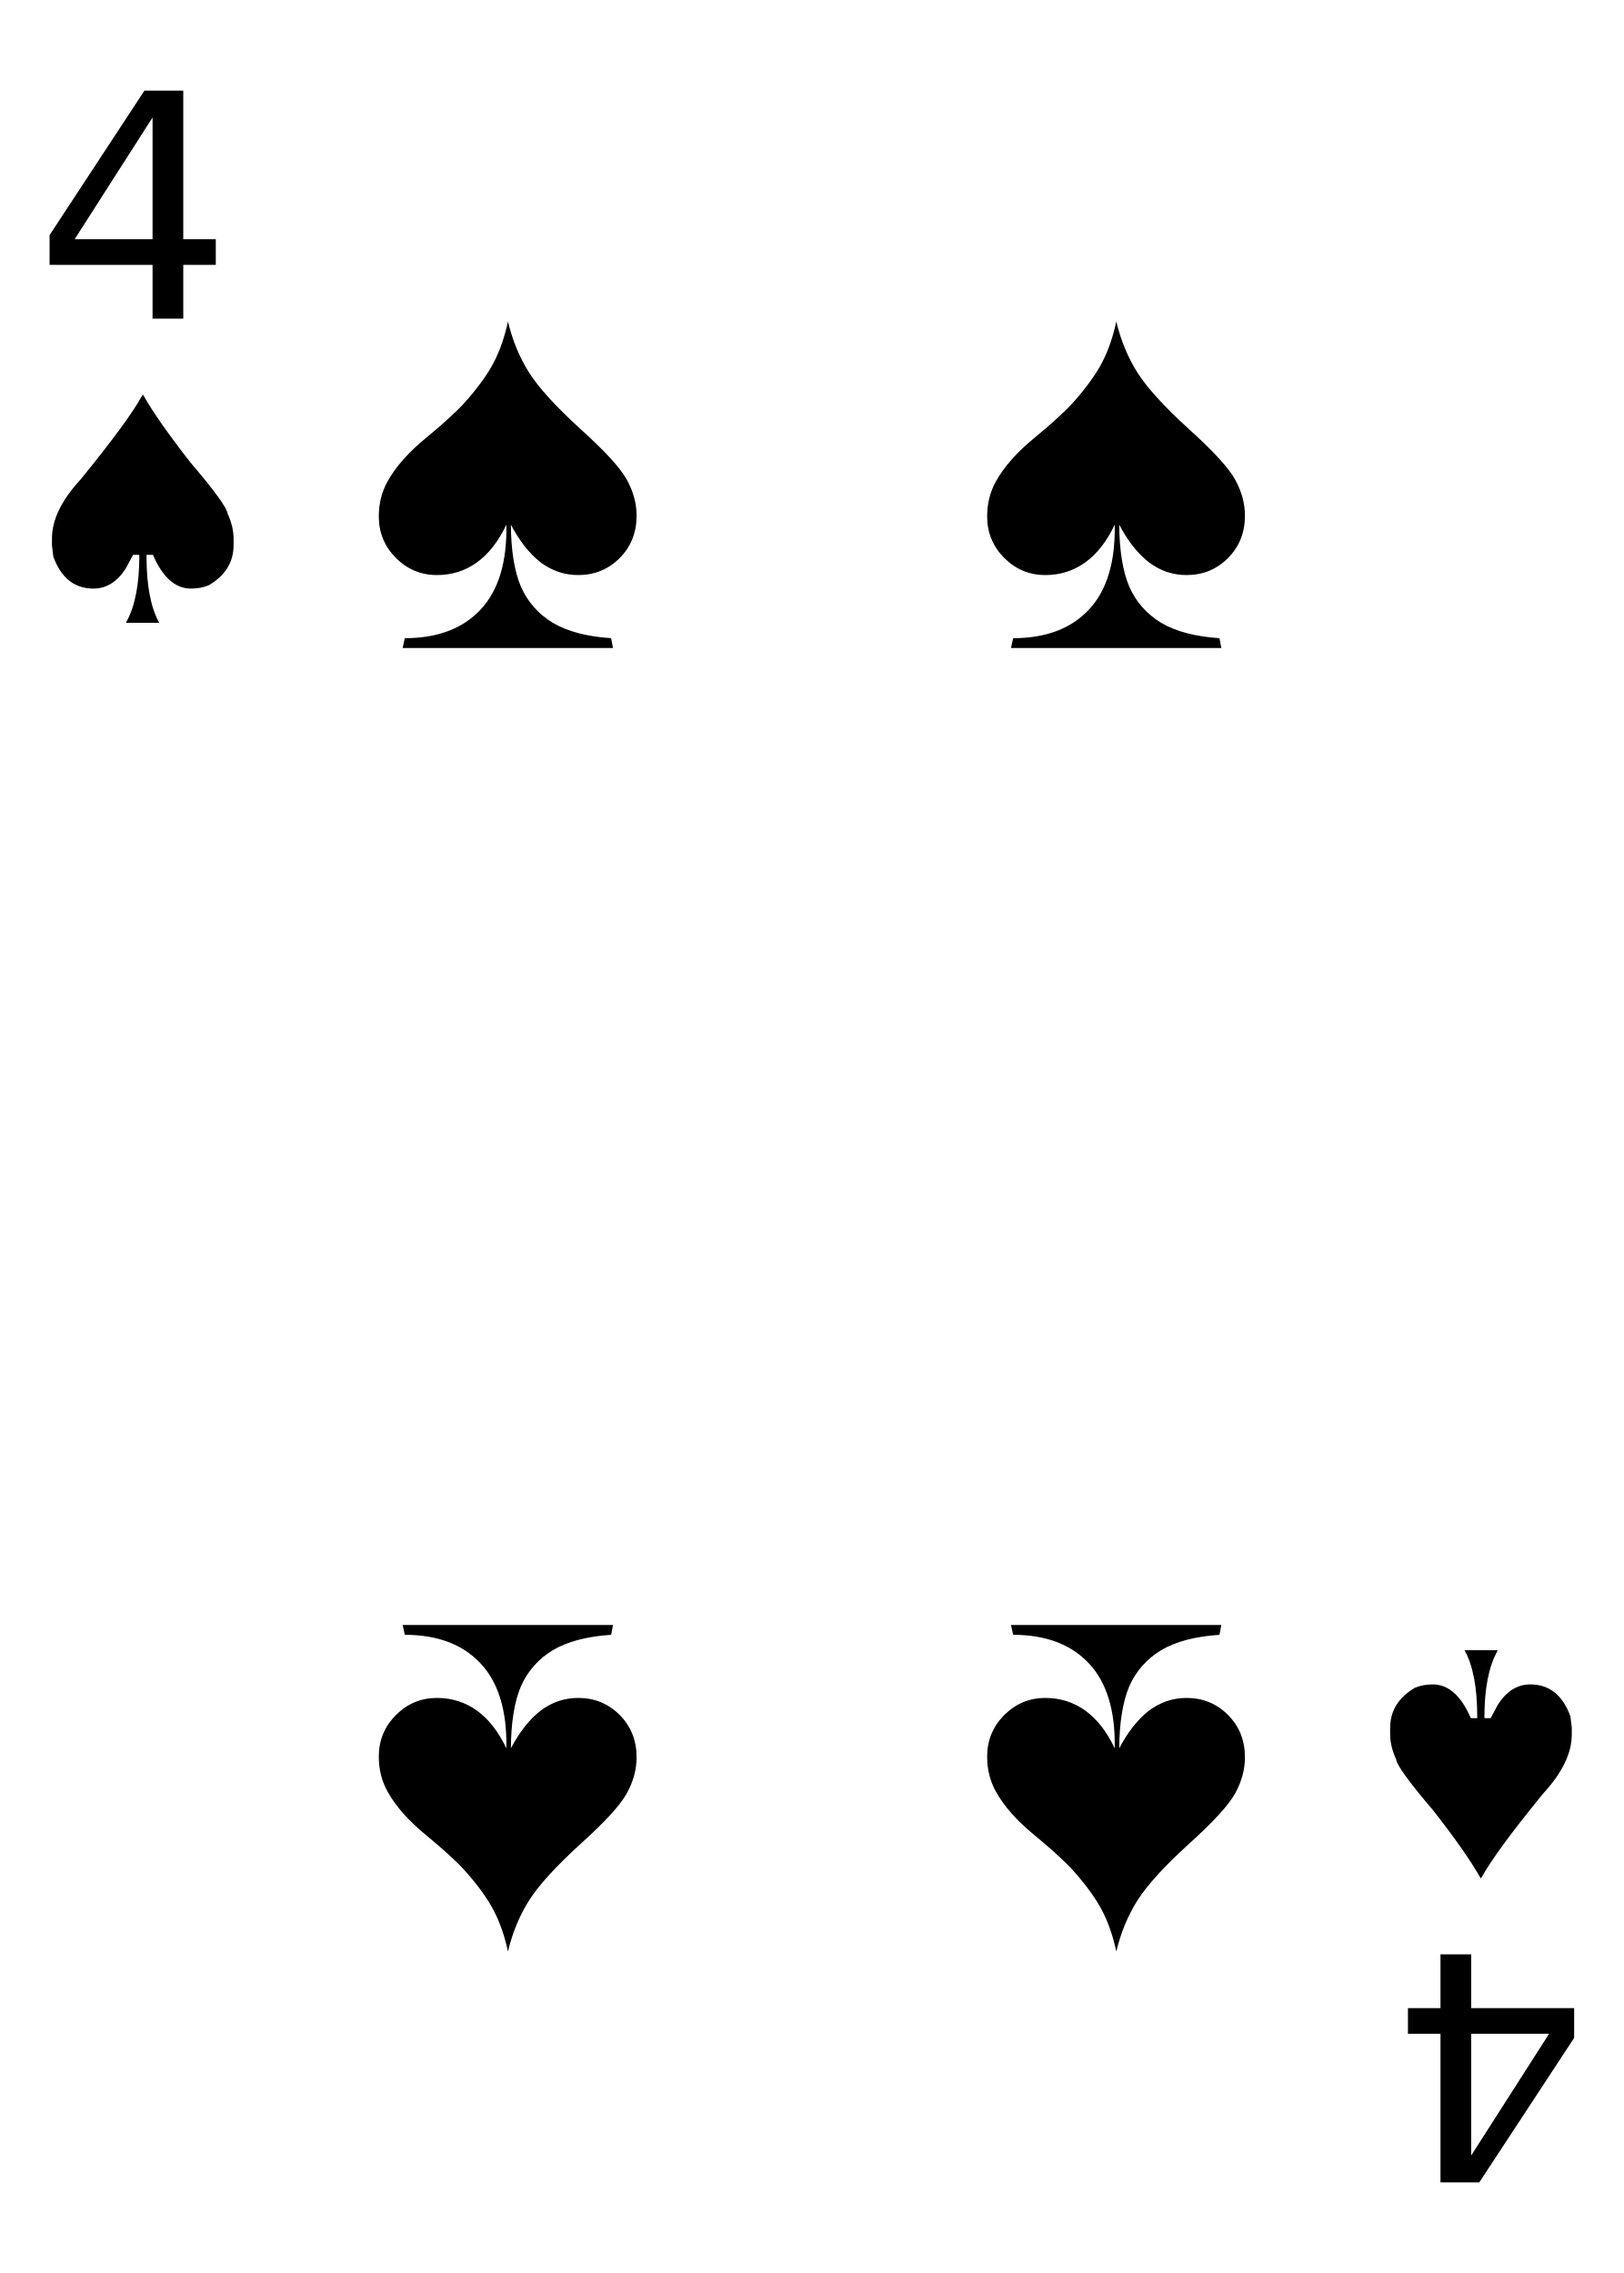
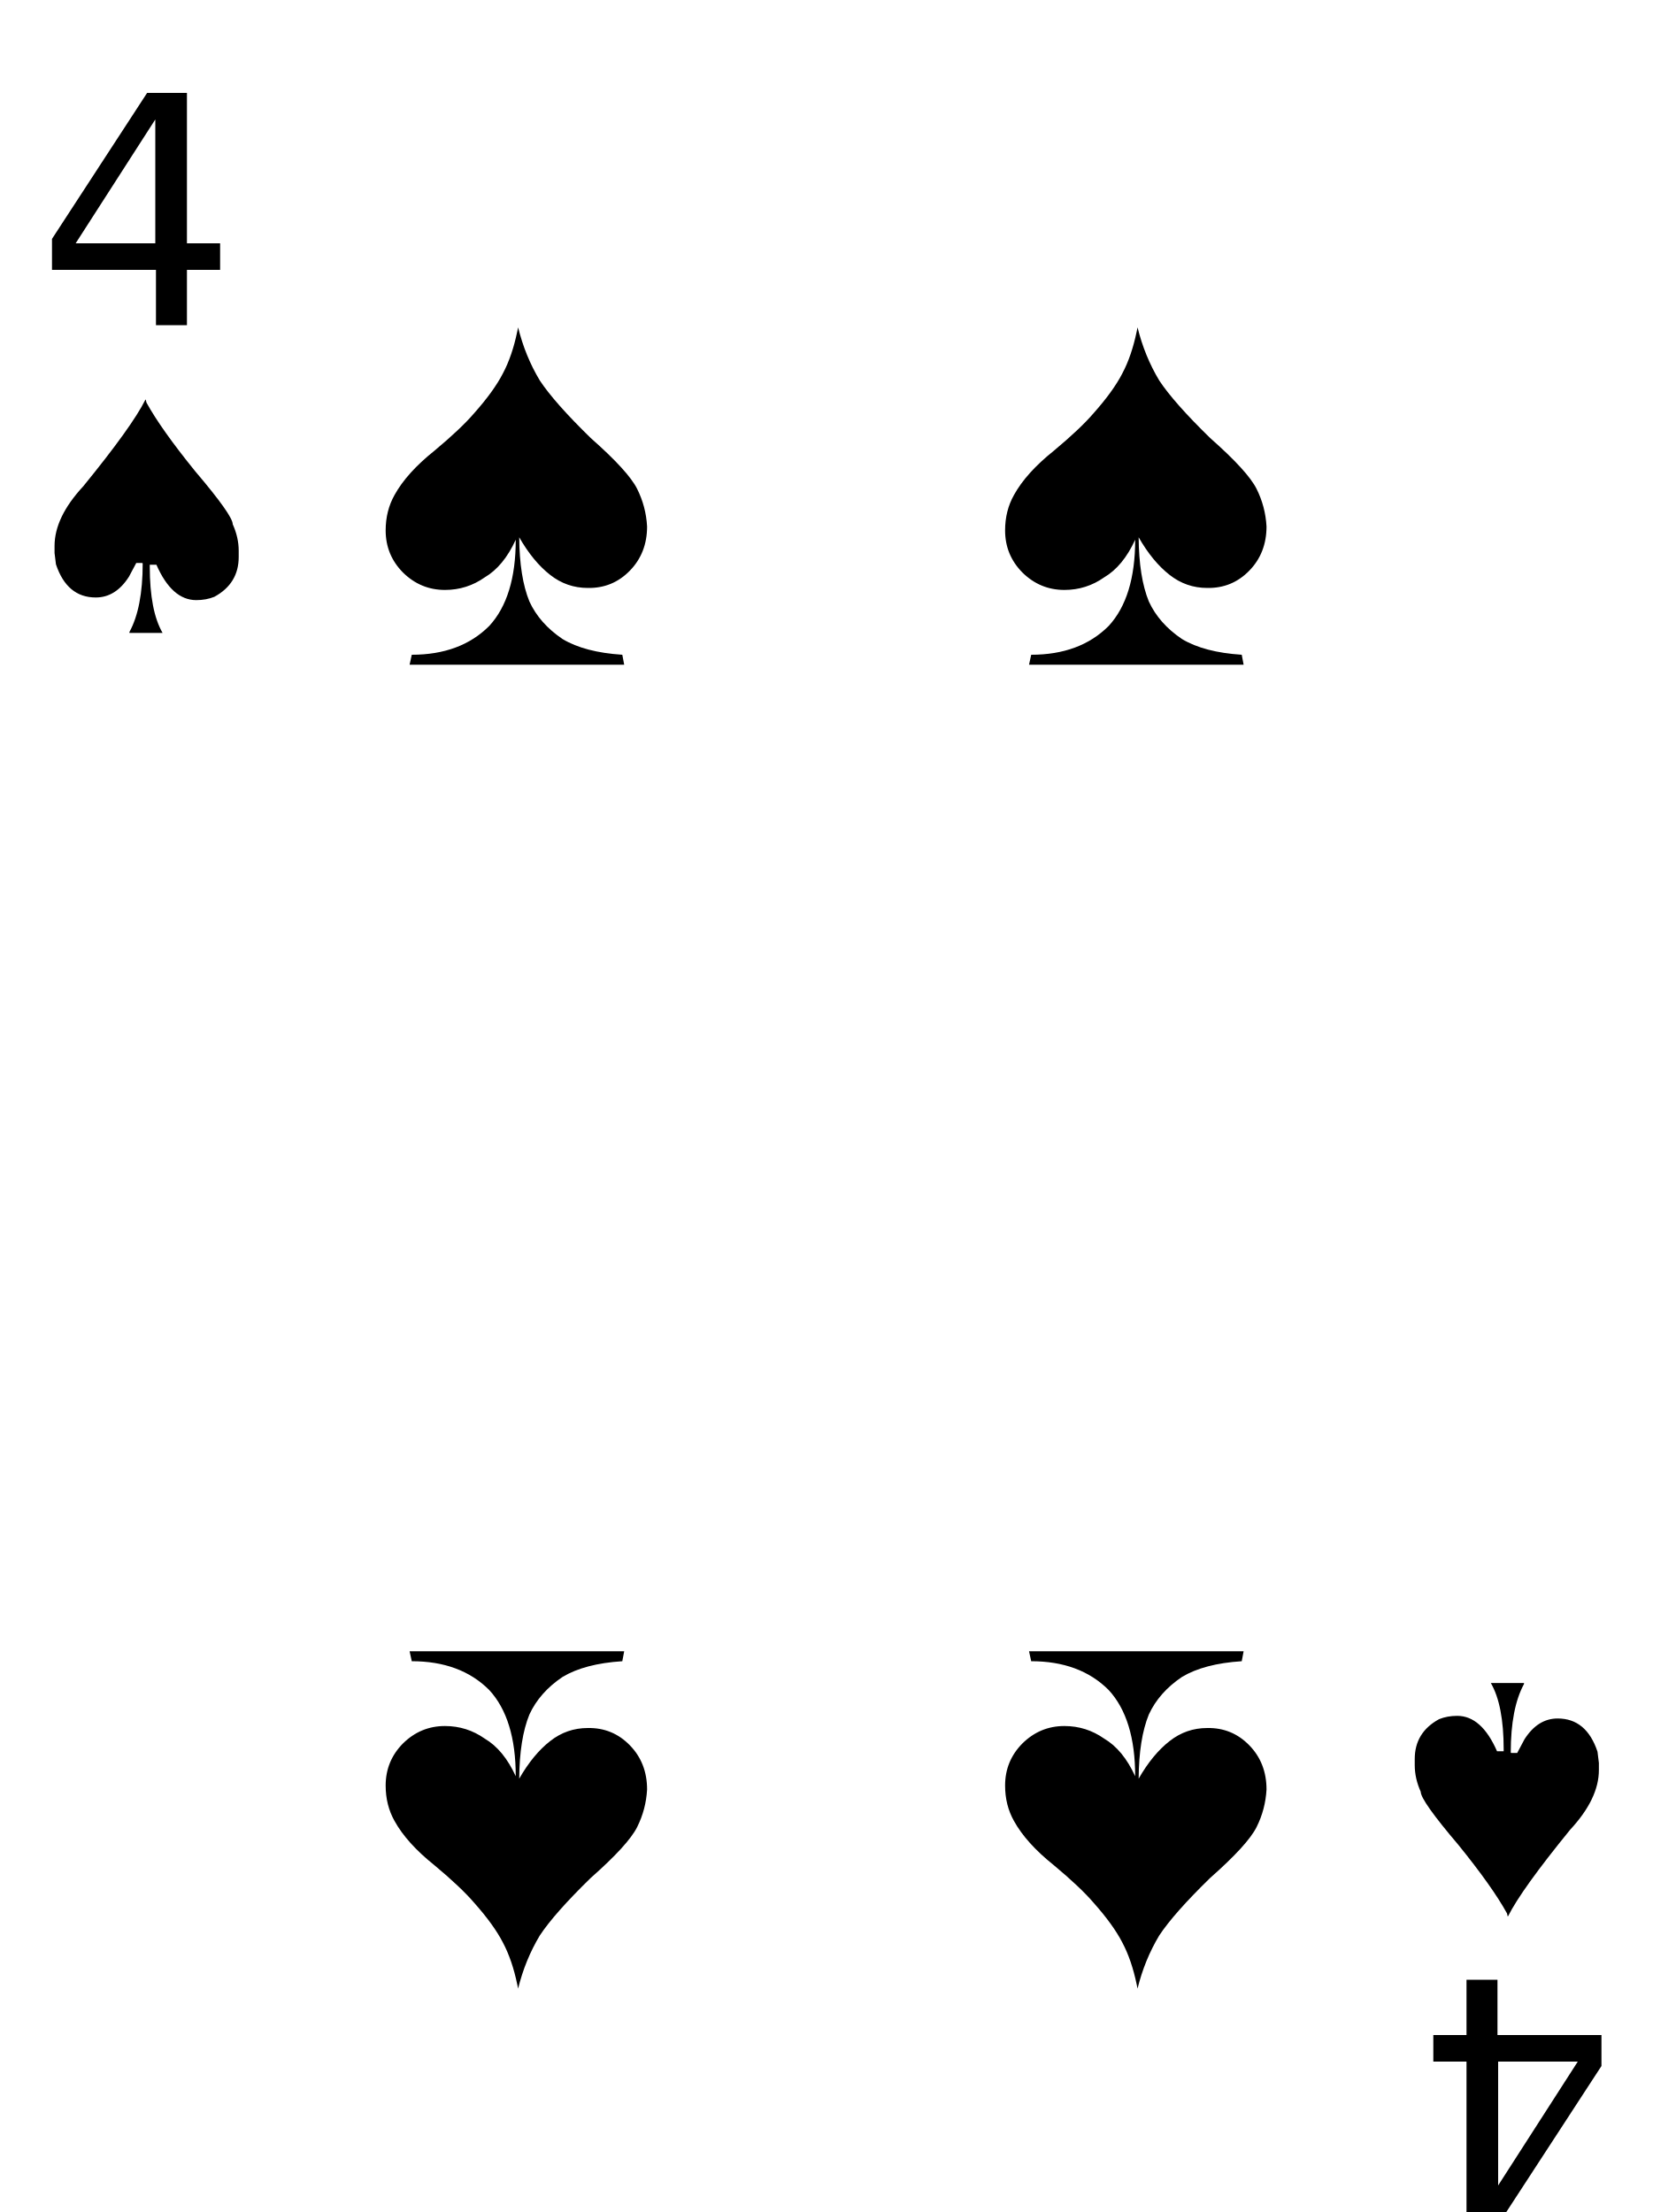
- <svg xmlns="http://www.w3.org/2000/svg" version="1.0" width="747.347" height="1046.286" id="svg2">
-   <defs id="defs4" />
-   <g id="g2775" transform="translate(0.2041025,-12.36218)">
-     <path d="M 70.012,66.442 34.153,122.482 H 70.012 Z m -3.727,-12.375 h 17.859 v 68.414 h 14.977 v 11.812 H 84.145 v 24.75 H 70.012 v -24.75 H 22.622 v -13.711 z" style="font-style:normal;font-variant:normal;font-weight:normal;font-stretch:normal;font-size:144px;font-family:'Arial Narrow';-inkscape-font-specification:'Arial Narrow';text-align:center;text-anchor:middle;fill:#000000;fill-opacity:1;stroke:none;stroke-width:1px;stroke-linecap:butt;stroke-linejoin:miter;stroke-opacity:1" id="path831" />
-     <path d="m 65.688,194.138 q 6.609,11.742 21.797,31.148 16.664,19.547 17.086,23.555 2.742,5.977 2.742,11.602 v 2.812 q 0,11.742 -11.391,18.492 -3.727,1.547 -8.227,1.547 -10.828,0 -17.508,-15.539 h -2.953 v 0.844 q 0,19.898 5.836,30.445 H 57.954 v -0.422 q 5.977,-10.617 5.977,-30.656 l -0.211,-0.211 h -2.672 l -3.305,6.188 q -5.977,9.352 -14.906,9.352 -13.148,0 -18.492,-14.695 l -0.633,-5.133 v -3.234 q 0,-12.867 13.148,-27.141 22.148,-27.141 28.406,-38.742 l 0.211,-0.211 z" style="font-style:normal;font-variant:normal;font-weight:normal;font-stretch:normal;font-size:144px;font-family:'Arial Narrow';-inkscape-font-specification:'Arial Narrow';text-align:center;text-anchor:middle;fill:#000000;fill-opacity:1;stroke:none;stroke-width:1px;stroke-linecap:butt;stroke-linejoin:miter;stroke-opacity:1" id="path834" />
-     <path id="path875" style="font-style:normal;font-variant:normal;font-weight:normal;font-stretch:normal;font-size:144px;font-family:'Arial Narrow';-inkscape-font-specification:'Arial Narrow';text-align:center;text-anchor:middle;fill:#000000;fill-opacity:1;stroke:none;stroke-width:1px;stroke-linecap:butt;stroke-linejoin:miter;stroke-opacity:1" d="m 676.926,1004.567 35.859,-56.039 h -35.859 z m 3.727,12.375 h -17.859 v -68.414 h -14.977 v -11.812 h 14.977 v -24.75 h 14.133 v 24.75 h 47.391 v 13.711 z" />
-     <path id="path879" style="font-style:normal;font-variant:normal;font-weight:normal;font-stretch:normal;font-size:144px;font-family:'Arial Narrow';-inkscape-font-specification:'Arial Narrow';text-align:center;text-anchor:middle;fill:#000000;fill-opacity:1;stroke:none;stroke-width:1px;stroke-linecap:butt;stroke-linejoin:miter;stroke-opacity:1" d="m 681.251,876.872 q -6.609,-11.742 -21.797,-31.148 -16.664,-19.547 -17.086,-23.555 -2.742,-5.977 -2.742,-11.602 v -2.812 q 0,-11.742 11.391,-18.492 3.727,-1.547 8.227,-1.547 10.828,0 17.508,15.539 h 2.953 v -0.844 q 0,-19.898 -5.836,-30.445 h 15.117 v 0.422 q -5.977,10.617 -5.977,30.656 l 0.211,0.211 h 2.672 l 3.305,-6.188 q 5.977,-9.352 14.906,-9.352 13.148,0 18.492,14.695 l 0.633,5.133 v 3.234 q 0,12.867 -13.148,27.141 -22.148,27.141 -28.406,38.742 l -0.211,0.211 z" />
-     <path d="m 233.591,160.371 q 3.174,13.184 9.766,23.56 6.592,10.376 23.438,25.757 16.968,15.259 21.484,23.438 4.517,8.179 4.517,16.602 0,11.719 -7.812,19.531 -7.812,7.812 -19.043,7.812 -9.521,0 -17.334,-5.859 -7.69,-5.981 -13.672,-17.334 0.122,17.944 4.639,28.564 4.639,10.498 14.648,16.602 10.132,5.981 26.855,7.08 l 0.854,4.517 h -96.802 l 0.977,-4.517 q 22.461,0 34.79,-13.062 12.451,-13.184 11.963,-39.185 -5.493,11.597 -13.672,17.456 -8.057,5.737 -18.311,5.737 -10.986,0 -18.921,-7.935 -7.812,-7.935 -7.812,-19.043 0,-8.911 4.028,-16.113 5.493,-10.01 17.822,-20.142 12.329,-10.132 18.188,-16.724 8.911,-10.132 12.939,-18.066 4.15,-7.935 6.47,-18.677 z" style="font-style:normal;font-weight:normal;font-size:250px;font-family:Arial;text-align:center;text-anchor:middle;fill:#000000;fill-opacity:1;stroke:none;stroke-width:1px;stroke-linecap:butt;stroke-linejoin:miter;stroke-opacity:1" id="path837" />
-     <path id="path871" style="font-style:normal;font-weight:normal;font-size:250px;font-family:Arial;text-align:center;text-anchor:middle;fill:#000000;fill-opacity:1;stroke:none;stroke-width:1px;stroke-linecap:butt;stroke-linejoin:miter;stroke-opacity:1" d="m 233.591,910.639 q 3.174,-13.184 9.766,-23.56 6.592,-10.376 23.438,-25.757 16.968,-15.259 21.484,-23.438 4.517,-8.179 4.517,-16.602 0,-11.719 -7.812,-19.531 -7.812,-7.812 -19.043,-7.812 -9.521,0 -17.334,5.859 -7.69,5.981 -13.672,17.334 0.122,-17.944 4.639,-28.564 4.639,-10.498 14.648,-16.602 10.132,-5.981 26.855,-7.08 l 0.854,-4.517 h -96.802 l 0.977,4.517 q 22.461,0 34.79,13.062 12.451,13.184 11.963,39.185 -5.493,-11.597 -13.672,-17.456 -8.057,-5.737 -18.311,-5.737 -10.986,0 -18.921,7.935 -7.812,7.935 -7.812,19.043 0,8.911 4.028,16.113 5.493,10.01 17.822,20.142 12.329,10.132 18.188,16.724 8.911,10.132 12.939,18.066 4.15,7.935 6.47,18.677 z" />
-     <path id="path854" style="font-style:normal;font-weight:normal;font-size:250px;font-family:Arial;text-align:center;text-anchor:middle;fill:#000000;fill-opacity:1;stroke:none;stroke-width:1px;stroke-linecap:butt;stroke-linejoin:miter;stroke-opacity:1" d="m 513.591,160.371 q 3.174,13.184 9.766,23.56 6.592,10.376 23.438,25.757 16.968,15.259 21.484,23.438 4.517,8.179 4.517,16.602 0,11.719 -7.812,19.531 -7.812,7.812 -19.043,7.812 -9.521,0 -17.334,-5.859 -7.69,-5.981 -13.672,-17.334 0.122,17.944 4.639,28.564 4.639,10.498 14.648,16.602 10.132,5.981 26.855,7.08 l 0.854,4.517 h -96.802 l 0.977,-4.517 q 22.461,0 34.79,-13.062 12.451,-13.184 11.963,-39.185 -5.493,11.597 -13.672,17.456 -8.057,5.737 -18.311,5.737 -10.986,0 -18.921,-7.935 -7.812,-7.935 -7.812,-19.043 0,-8.911 4.028,-16.113 5.493,-10.01 17.822,-20.142 12.329,-10.132 18.188,-16.724 8.911,-10.132 12.939,-18.066 4.15,-7.935 6.47,-18.677 z" />
-     <path d="m 513.591,910.639 q 3.174,-13.184 9.766,-23.56 6.592,-10.376 23.438,-25.757 16.968,-15.259 21.484,-23.438 4.517,-8.179 4.517,-16.602 0,-11.719 -7.812,-19.531 -7.812,-7.812 -19.043,-7.812 -9.521,0 -17.334,5.859 -7.69,5.981 -13.672,17.334 0.122,-17.944 4.639,-28.564 4.639,-10.498 14.648,-16.602 10.132,-5.981 26.855,-7.08 l 0.854,-4.517 h -96.802 l 0.977,4.517 q 22.461,0 34.79,13.062 12.451,13.184 11.963,39.185 -5.493,-11.597 -13.672,-17.456 -8.057,-5.737 -18.311,-5.737 -10.986,0 -18.921,7.935 -7.812,7.935 -7.812,19.043 0,8.911 4.028,16.113 5.493,10.01 17.822,20.142 12.329,10.132 18.188,16.724 8.911,10.132 12.939,18.066 4.15,7.935 6.47,18.677 z" style="font-style:normal;font-weight:normal;font-size:250px;font-family:Arial;text-align:center;text-anchor:middle;fill:#000000;fill-opacity:1;stroke:none;stroke-width:1px;stroke-linecap:butt;stroke-linejoin:miter;stroke-opacity:1" id="path889" />
-   </g>
+ <svg xmlns="http://www.w3.org/2000/svg" version="1.0" viewBox="0 0 747 1000">
+   <path d="M70.2 54l-36 56h36zm-3.7-12h18v68h15v12h-15v25h-14v-25h-47v-14zM66.2 182q6.6 12 22 31 17 20 17 24 2.7 6 2.7 12v2.8q0 12-11 18-3.7 1.5-8.2 1.5-11 0-18-16h-3v.84q0 20 5.8 30h-15v-.42q6-11 6-31l-.21-.21h-2.7l-3.3 6.2q-6 9.4-15 9.4-13 0-18-15l-.63-5.1v-3.2q0-13 13-27 22-27 28-39l.21-.21zM677.2 988l36-56h-36zm3.7 12h-18v-68h-15v-12h15v-25h14v25h47v14zM681.2 865q-6.6-12-22-31-17-20-17-24-2.7-6-2.7-12v-2.8q0-12 11-18 3.7-1.5 8.2-1.5 11 0 18 16h3v-.84q0-20-5.8-30h15v.42q-6 11-6 31l.21.21h2.7l3.3-6.2q6-9.4 15-9.4 13 0 18 15l.63 5.1v3.2q0 13-13 27-22 27-28 39l-.21.21zM234.2 148q3.2 13 9.8 24 6.6 10 23 26 17 15 21 23t4.5 17q0 12-7.8 20t-19 7.8q-9.5 0-17-5.9-7.7-6-14-17 .12 18 4.6 29 4.6 10 15 17 10 6 27 7.1l.85 4.5h-97l.98-4.5q22 0 35-13 12-13 12-39-5.5 12-14 17-8.1 5.7-18 5.7-11 0-19-7.9-7.8-7.9-7.8-19 0-8.9 4-16 5.5-10 18-20 12-10 18-17 8.9-10 13-18 4.2-7.9 6.5-19zM234.2 899q3.2-13 9.8-24 6.6-10 23-26 17-15 21-23t4.5-17q0-12-7.8-20t-19-7.8q-9.5 0-17 5.9-7.7 6-14 17 .12-18 4.6-29 4.6-10 15-17 10-6 27-7.1l.85-4.5h-97l.98 4.5q22 0 35 13 12 13 12 39-5.5-12-14-17-8.1-5.7-18-5.7-11 0-19 7.9-7.8 7.9-7.8 19 0 8.9 4 16 5.5 10 18 20 12 10 18 17 8.9 10 13 18 4.2 7.9 6.5 19zM514.2 148q3.2 13 9.8 24 6.6 10 23 26 17 15 21 23t4.5 17q0 12-7.8 20t-19 7.8q-9.5 0-17-5.9-7.7-6-14-17 .12 18 4.6 29 4.6 10 15 17 10 6 27 7.1l.85 4.5h-97l.98-4.5q22 0 35-13 12-13 12-39-5.5 12-14 17-8.1 5.7-18 5.7-11 0-19-7.9-7.8-7.9-7.8-19 0-8.9 4-16 5.5-10 18-20 12-10 18-17 8.9-10 13-18 4.2-7.9 6.5-19zM514.2 899q3.2-13 9.8-24 6.6-10 23-26 17-15 21-23t4.5-17q0-12-7.8-20t-19-7.8q-9.5 0-17 5.9-7.7 6-14 17 .12-18 4.6-29 4.6-10 15-17 10-6 27-7.1l.85-4.5h-97l.98 4.5q22 0 35 13 12 13 12 39-5.5-12-14-17-8.1-5.7-18-5.7-11 0-19 7.9-7.8 7.9-7.8 19 0 8.9 4 16 5.5 10 18 20 12 10 18 17 8.9 10 13 18 4.2 7.9 6.5 19z" />
</svg>
